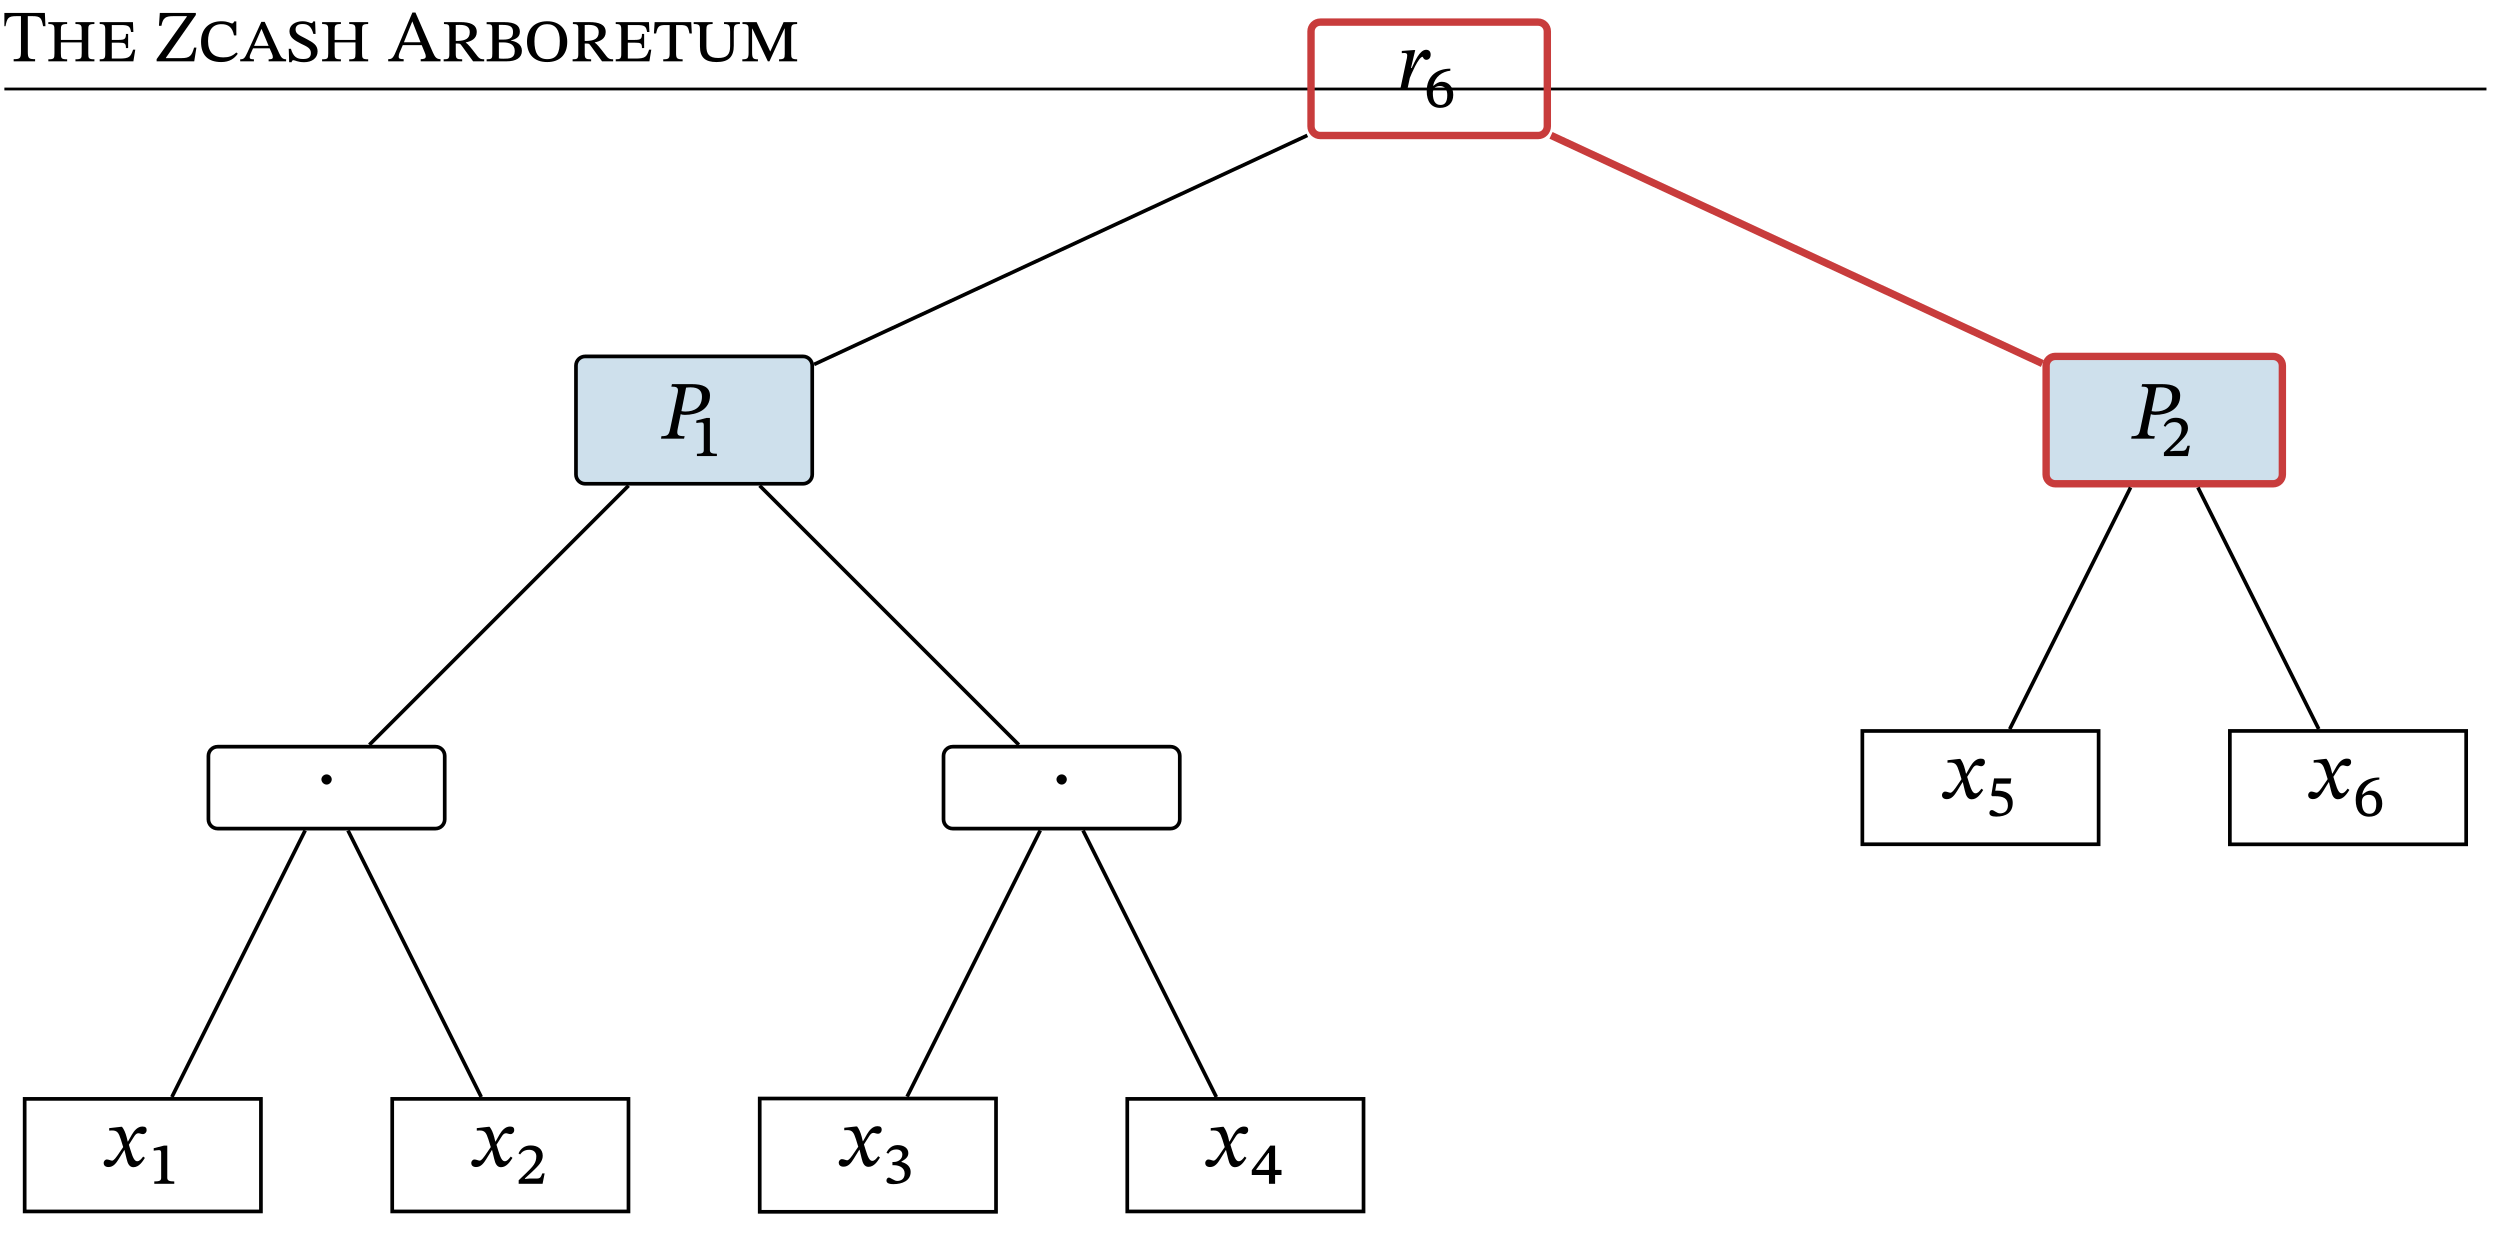
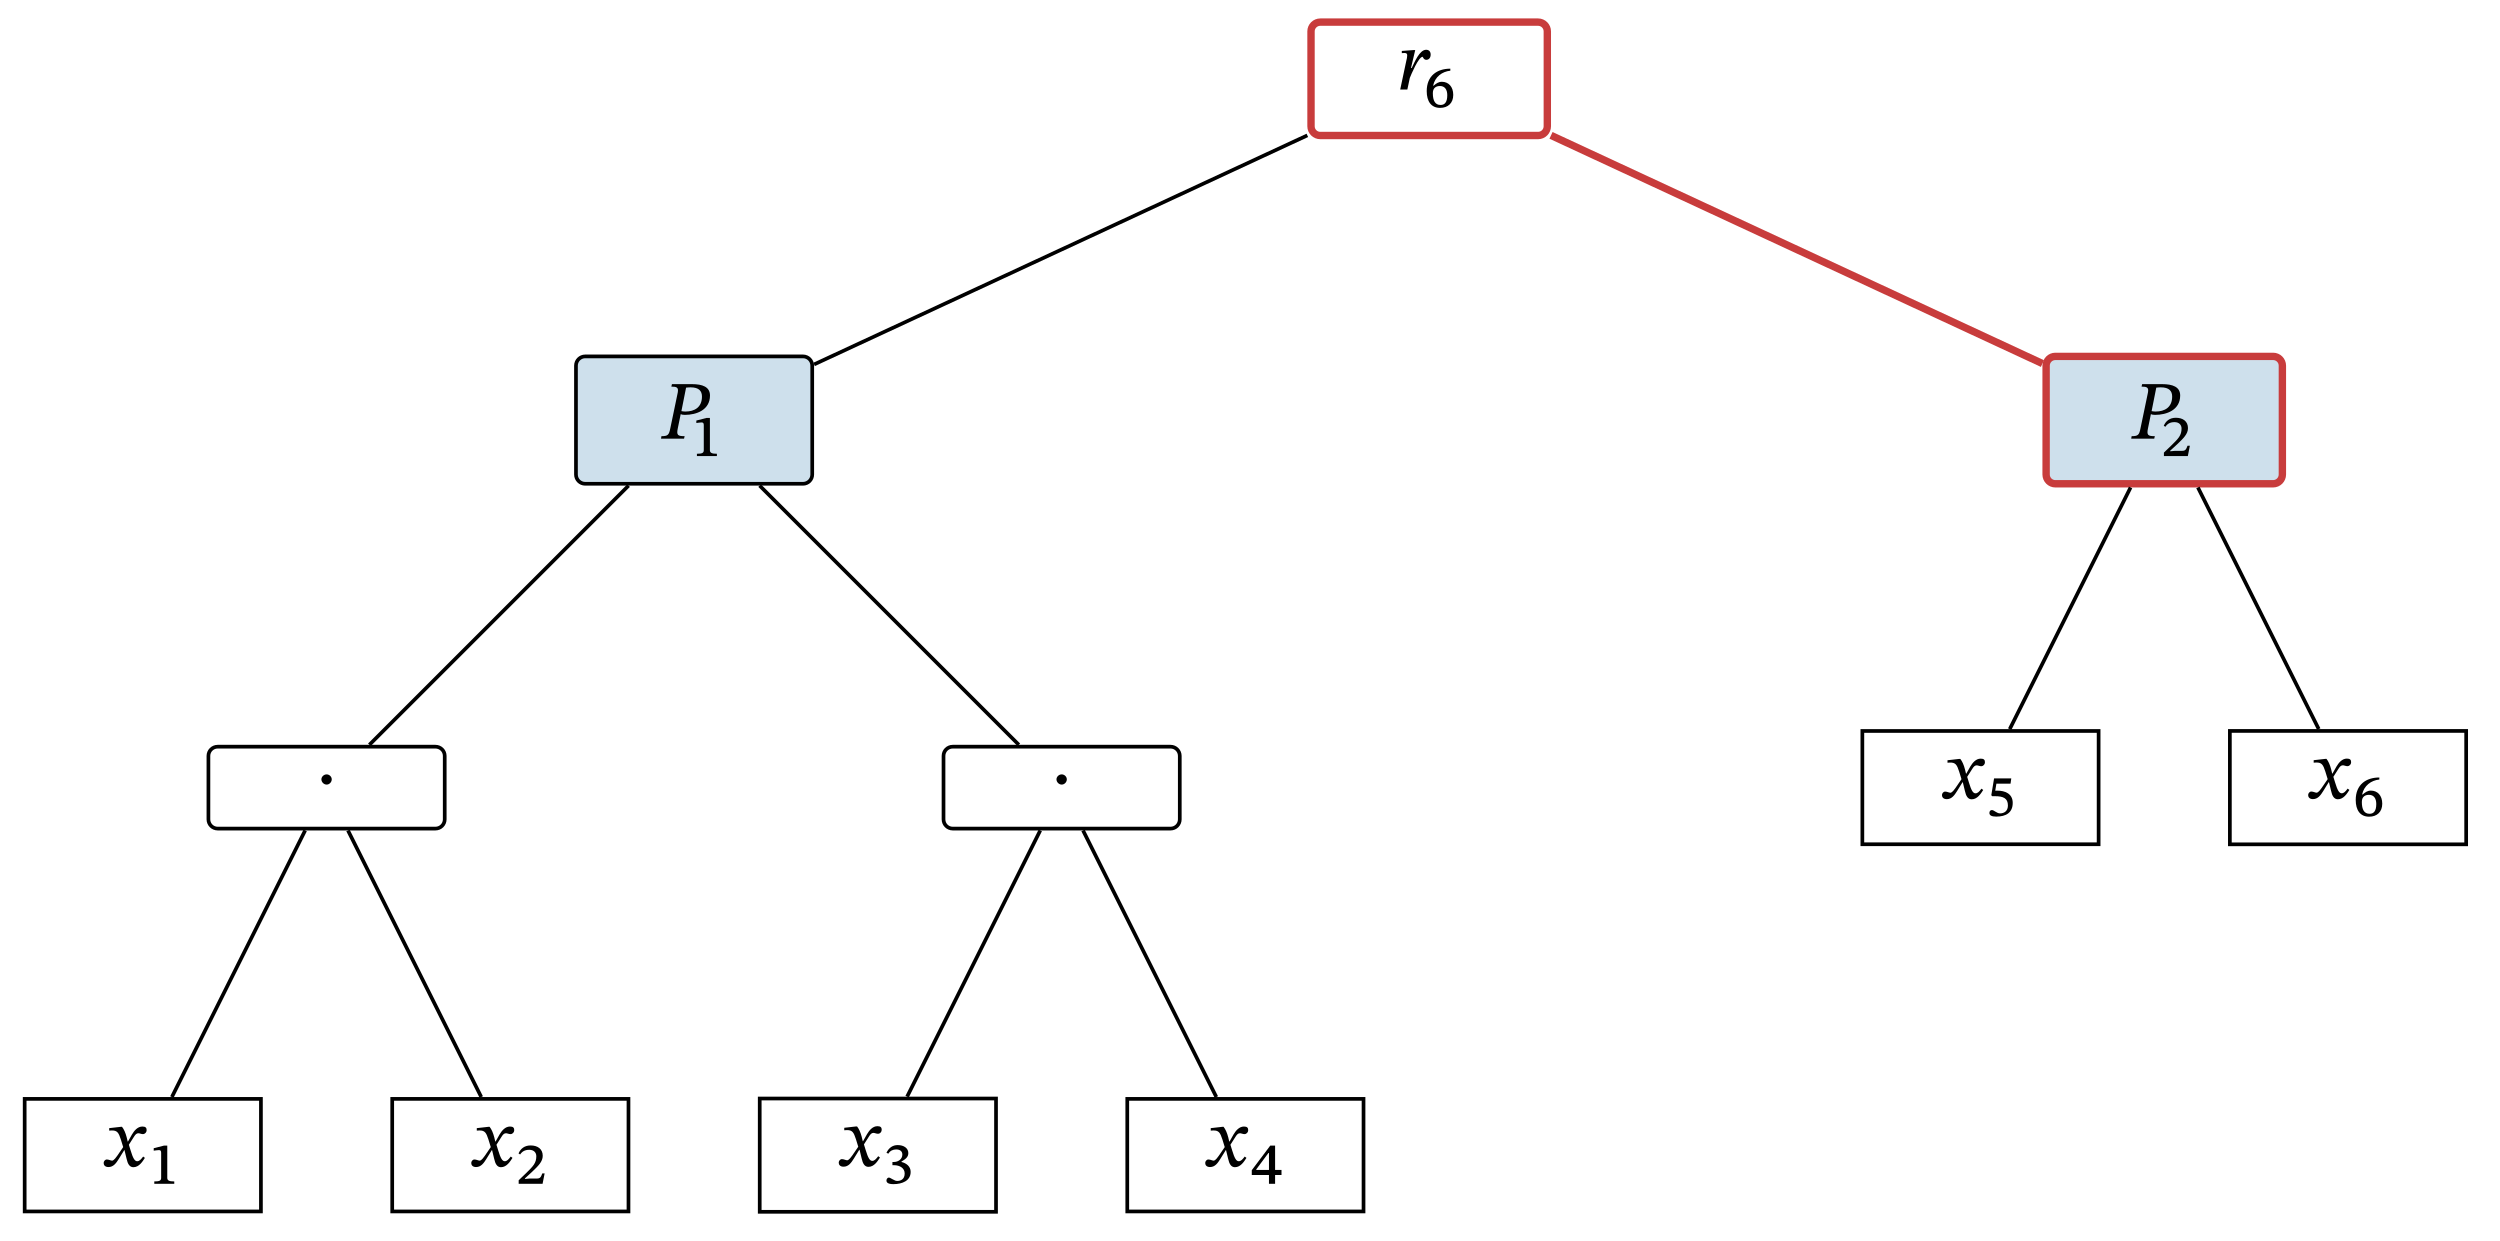
<svg xmlns="http://www.w3.org/2000/svg" xmlns:xlink="http://www.w3.org/1999/xlink" width="268.01pt" height="133.04pt" viewBox="0 0 268.01 133.04">
  <defs>
    <g>
      <g id="glyph-0-0">
-         <path d="M 4.641 -3.766 L 4.578 -5.188 L 0.203 -5.188 L 0.125 -3.766 L 0.359 -3.766 C 0.531 -4.641 0.641 -4.844 1.516 -4.844 L 2.016 -4.844 L 2.016 -1.031 C 2.016 -0.312 1.906 -0.234 1.234 -0.234 L 1.234 0 L 3.531 0 L 3.531 -0.234 C 2.859 -0.234 2.75 -0.312 2.75 -1.031 L 2.75 -4.844 L 3.25 -4.844 C 4.125 -4.844 4.219 -4.641 4.391 -3.766 Z M 4.641 -3.766 " />
+         <path d="M 1.438 -2.312 L 1.891 -4.234 L 1.688 -4.234 L 0.453 -4.141 L 0.453 -3.906 C 0.453 -3.906 0.625 -3.922 0.734 -3.922 C 0.984 -3.922 1.031 -3.828 1.031 -3.656 C 1.031 -3.484 0.984 -3.266 0.938 -3.094 L 0.281 0 L 1.047 0 L 1.312 -1.25 C 1.453 -1.609 2.25 -3.516 2.688 -3.516 C 2.703 -3.516 2.797 -3.188 3.078 -3.188 C 3.312 -3.188 3.547 -3.359 3.547 -3.75 C 3.547 -4.094 3.344 -4.266 3.062 -4.266 C 2.344 -4.266 1.812 -2.906 1.516 -2.312 Z M 1.438 -2.312 " />
      </g>
      <g id="glyph-0-1">
-         <path d="M 1.594 -3.344 C 1.594 -3.844 1.625 -4 2.266 -4 L 2.266 -4.203 L 0.25 -4.203 L 0.25 -4 C 0.875 -4 0.906 -3.844 0.906 -3.344 L 0.906 -0.859 C 0.906 -0.297 0.859 -0.219 0.25 -0.219 L 0.25 0 L 2.266 0 L 2.266 -0.219 C 1.656 -0.219 1.594 -0.297 1.594 -0.859 L 1.594 -2.031 L 3.828 -2.031 L 3.828 -0.859 C 3.828 -0.297 3.781 -0.219 3.156 -0.219 L 3.156 0 L 5.188 0 L 5.188 -0.219 C 4.578 -0.219 4.531 -0.312 4.531 -0.859 L 4.531 -3.344 C 4.531 -3.844 4.547 -4 5.188 -4 L 5.188 -4.203 L 3.156 -4.203 L 3.156 -4 C 3.797 -4 3.828 -3.844 3.828 -3.344 L 3.828 -2.297 L 1.594 -2.297 Z M 1.594 -3.344 " />
+         <path d="M 1.094 -5.844 L 1.031 -5.578 C 1.625 -5.578 1.812 -5.484 1.719 -4.953 L 0.922 -1.125 C 0.781 -0.391 0.656 -0.266 -0.031 -0.266 L -0.078 0 L 2.391 0 L 2.453 -0.266 C 1.734 -0.266 1.562 -0.359 1.719 -1.094 L 2.031 -2.625 C 2.125 -2.578 2.281 -2.547 2.469 -2.547 C 3.734 -2.547 5.172 -3.078 5.172 -4.625 C 5.172 -5.562 4.344 -5.844 3.25 -5.844 Z M 2.609 -5.469 C 2.812 -5.484 2.906 -5.5 3.094 -5.5 C 3.984 -5.5 4.312 -5.109 4.312 -4.516 C 4.312 -3.375 3.547 -2.906 2.516 -2.906 C 2.328 -2.906 2.203 -2.938 2.109 -2.953 Z M 2.609 -5.469 " />
      </g>
      <g id="glyph-0-2">
-         <path d="M 4.125 -1.25 L 3.891 -1.25 C 3.625 -0.484 3.5 -0.297 2.422 -0.297 L 1.609 -0.297 L 1.609 -2 L 2.359 -2 C 3 -2 3.125 -1.938 3.125 -1.422 L 3.359 -1.422 L 3.359 -2.938 L 3.125 -2.938 C 3.125 -2.406 3 -2.297 2.359 -2.297 L 1.609 -2.297 L 1.609 -3.891 L 2.547 -3.891 C 3.391 -3.891 3.578 -3.781 3.672 -3.141 L 3.922 -3.141 L 3.875 -4.203 L 0.312 -4.203 L 0.312 -4 C 0.797 -4 0.906 -3.891 0.906 -3.406 L 0.906 -0.812 C 0.906 -0.297 0.812 -0.219 0.312 -0.219 L 0.312 0 L 3.922 0 Z M 4.125 -1.25 " />
+         <path d="M 1.859 -2.312 C 1.859 -2.594 1.609 -2.844 1.312 -2.844 C 1 -2.844 0.75 -2.578 0.75 -2.312 C 0.75 -2.031 1 -1.75 1.312 -1.75 C 1.609 -1.75 1.859 -2.016 1.859 -2.312 Z M 1.859 -2.312 " />
      </g>
      <g id="glyph-0-3">
-         <path d="M 4.484 -1.469 L 4.234 -1.469 C 3.984 -0.594 3.781 -0.344 2.875 -0.344 L 1.219 -0.344 L 1.219 -0.391 L 4.422 -4.969 L 4.422 -5.188 L 0.562 -5.188 L 0.469 -3.812 L 0.734 -3.812 C 0.891 -4.688 1.203 -4.844 2.016 -4.844 L 3.453 -4.844 L 3.453 -4.781 L 0.219 -0.234 L 0.219 0 L 4.25 0 Z M 4.484 -1.469 " />
-       </g>
-       <g id="glyph-0-4">
-         <path d="M 4.062 -0.953 C 3.641 -0.562 3.266 -0.422 2.656 -0.422 C 1.656 -0.422 1.031 -0.953 1.031 -2.172 C 1.031 -3.281 1.484 -3.984 2.469 -3.984 C 3.203 -3.984 3.641 -3.656 3.812 -2.781 L 4.062 -2.781 L 4.062 -4.281 L 3.844 -4.281 C 3.766 -4.141 3.719 -4.062 3.609 -4.062 C 3.422 -4.062 3.219 -4.297 2.469 -4.297 C 1.156 -4.297 0.281 -3.5 0.281 -2.094 C 0.281 -0.703 0.984 0.078 2.438 0.078 C 3.344 0.078 3.844 -0.297 4.219 -0.812 Z M 4.062 -0.953 " />
-       </g>
-       <g id="glyph-0-5">
-         <path d="M 4.875 0 L 4.875 -0.219 C 4.5 -0.219 4.344 -0.406 4.141 -0.844 L 2.578 -4.234 L 2.219 -4.234 L 0.734 -0.969 C 0.438 -0.328 0.344 -0.219 -0.047 -0.219 L -0.047 0 L 1.422 0 L 1.422 -0.219 C 1.094 -0.219 0.969 -0.266 0.969 -0.438 C 0.969 -0.562 1 -0.641 1.047 -0.766 L 1.328 -1.391 L 3.109 -1.391 L 3.344 -0.859 C 3.422 -0.703 3.453 -0.562 3.453 -0.438 C 3.453 -0.234 3.234 -0.219 3 -0.219 L 3 0 Z M 3 -1.656 L 1.438 -1.656 L 2.219 -3.453 L 2.25 -3.453 Z M 3 -1.656 " />
-       </g>
-       <g id="glyph-0-6">
-         <path d="M 3.188 -2.938 L 3.141 -4.281 L 2.938 -4.281 C 2.891 -4.141 2.828 -4.094 2.734 -4.094 C 2.578 -4.094 2.391 -4.297 1.766 -4.297 C 1.047 -4.281 0.391 -3.922 0.391 -3.234 C 0.391 -2.531 0.969 -2.234 1.625 -1.891 C 2.281 -1.578 2.688 -1.406 2.688 -0.891 C 2.688 -0.406 2.375 -0.25 1.875 -0.25 C 1.188 -0.234 0.797 -0.484 0.547 -1.344 L 0.312 -1.344 L 0.359 0.094 L 0.625 0.094 C 0.625 -0.031 0.719 -0.125 0.812 -0.125 C 0.984 -0.125 1.25 0.094 1.969 0.094 C 2.781 0.094 3.406 -0.328 3.406 -1.062 C 3.406 -1.75 2.938 -2.016 2.109 -2.453 C 1.375 -2.828 1.047 -2.969 1.047 -3.422 C 1.047 -3.797 1.297 -4 1.781 -4 C 2.469 -4.016 2.766 -3.641 2.953 -2.938 Z M 3.188 -2.938 " />
-       </g>
-       <g id="glyph-0-7">
-         <path d="M 5.641 0 L 5.641 -0.234 C 5.219 -0.234 5.062 -0.422 4.828 -0.938 L 2.953 -5.234 L 2.625 -5.234 L 0.953 -1.266 C 0.578 -0.359 0.469 -0.234 0.031 -0.234 L 0.031 0 L 1.688 0 L 1.688 -0.234 C 1.312 -0.234 1.156 -0.281 1.156 -0.5 C 1.156 -0.641 1.188 -0.766 1.234 -0.891 L 1.594 -1.734 L 3.625 -1.734 L 3.922 -1.016 C 4.031 -0.781 4.062 -0.641 4.062 -0.531 C 4.062 -0.25 3.75 -0.234 3.516 -0.234 L 3.516 0 Z M 3.5 -2.047 L 1.719 -2.047 L 2.609 -4.266 L 2.625 -4.266 Z M 3.5 -2.047 " />
-       </g>
-       <g id="glyph-0-8">
-         <path d="M 3.844 -3.141 C 3.844 -3.984 3.062 -4.203 2.109 -4.203 L 0.328 -4.203 L 0.328 -4 C 0.844 -4 0.906 -3.875 0.906 -3.531 L 0.906 -0.812 C 0.906 -0.266 0.797 -0.219 0.297 -0.219 L 0.297 0 L 2.281 0 L 2.281 -0.219 C 1.703 -0.219 1.594 -0.281 1.594 -0.812 L 1.594 -1.906 L 1.797 -1.906 C 2.062 -1.906 2.078 -1.875 2.219 -1.688 C 2.484 -1.297 2.703 -1.047 3.453 0 L 4.641 0 L 4.641 -0.219 C 4.312 -0.219 4.141 -0.266 3.922 -0.547 C 3.156 -1.547 2.906 -1.859 2.672 -2 L 2.672 -2.031 C 3.219 -2.141 3.844 -2.406 3.844 -3.141 Z M 1.594 -3.891 C 1.703 -3.906 1.828 -3.906 2.047 -3.906 C 2.719 -3.906 3.094 -3.688 3.094 -3.125 C 3.094 -2.422 2.609 -2.219 1.844 -2.188 L 1.594 -2.188 Z M 1.594 -3.891 " />
-       </g>
-       <g id="glyph-0-9">
-         <path d="M 2.906 -2.25 C 3.484 -2.391 3.859 -2.625 3.859 -3.188 C 3.859 -3.812 3.391 -4.203 2.156 -4.203 L 0.297 -4.203 L 0.297 -3.984 C 0.859 -3.984 0.906 -3.922 0.906 -3.406 L 0.906 -0.828 C 0.906 -0.297 0.859 -0.219 0.297 -0.219 L 0.297 0 L 2.422 0 C 3.453 0 4.078 -0.375 4.078 -1.125 C 4.078 -1.844 3.438 -2.141 2.906 -2.219 Z M 1.609 -2.328 L 1.609 -3.906 C 1.734 -3.906 1.859 -3.906 2.016 -3.906 C 2.859 -3.906 3.125 -3.672 3.125 -3.156 C 3.125 -2.594 2.906 -2.328 2.078 -2.328 Z M 1.609 -2.031 L 2.078 -2.031 C 2.688 -2.031 3.312 -1.844 3.312 -1.109 C 3.312 -0.297 2.703 -0.281 2.094 -0.281 C 1.906 -0.281 1.766 -0.281 1.609 -0.312 Z M 1.609 -2.031 " />
-       </g>
-       <g id="glyph-0-10">
-         <path d="M 4.594 -2.078 C 4.594 -3.359 3.844 -4.297 2.453 -4.297 C 1.047 -4.297 0.281 -3.422 0.281 -2.125 C 0.281 -0.75 1.031 0.078 2.453 0.078 C 3.828 0.078 4.594 -0.75 4.594 -2.078 Z M 3.797 -2.188 C 3.797 -0.891 3.469 -0.234 2.453 -0.234 C 1.438 -0.234 1.078 -0.953 1.078 -2.156 C 1.078 -3.328 1.531 -3.984 2.438 -3.984 C 3.344 -3.984 3.797 -3.344 3.797 -2.188 Z M 3.797 -2.188 " />
-       </g>
-       <g id="glyph-0-11">
-         <path d="M 4.125 -2.984 L 4.062 -4.203 L 0.141 -4.203 L 0.062 -2.984 L 0.297 -2.984 C 0.453 -3.688 0.547 -3.891 1.297 -3.891 L 1.75 -3.891 L 1.75 -0.875 C 1.75 -0.297 1.641 -0.219 1.062 -0.219 L 1.062 0 L 3.141 0 L 3.141 -0.219 C 2.547 -0.219 2.438 -0.297 2.438 -0.875 L 2.438 -3.891 L 2.891 -3.891 C 3.656 -3.891 3.734 -3.719 3.875 -2.984 Z M 4.125 -2.984 " />
-       </g>
-       <g id="glyph-0-12">
-         <path d="M 5.078 -4.203 L 3.375 -4.203 L 3.375 -4 C 3.969 -4 4.031 -3.828 4.031 -3.172 L 4.031 -1.609 C 4.031 -0.703 3.656 -0.359 2.75 -0.359 C 1.766 -0.359 1.484 -0.781 1.484 -1.641 L 1.484 -3.391 C 1.484 -3.859 1.562 -4 2.156 -4 L 2.156 -4.203 L 0.125 -4.203 L 0.125 -4 C 0.719 -4 0.797 -3.875 0.797 -3.406 L 0.797 -1.594 C 0.797 -0.406 1.359 0.078 2.578 0.078 C 3.891 0.078 4.422 -0.5 4.422 -1.672 L 4.422 -3.188 C 4.422 -3.844 4.484 -4 5.078 -4 Z M 5.078 -4.203 " />
-       </g>
-       <g id="glyph-0-13">
-         <path d="M 6.031 0 L 6.031 -0.219 C 5.469 -0.219 5.391 -0.344 5.391 -0.781 L 5.391 -3.406 C 5.391 -3.906 5.5 -4 6.031 -4 L 6.031 -4.203 L 4.578 -4.203 L 3.156 -1.062 L 3.141 -1.062 L 1.688 -4.203 L 0.172 -4.203 L 0.172 -4 C 0.734 -4 0.828 -3.891 0.828 -3.422 L 0.828 -0.969 C 0.828 -0.312 0.734 -0.219 0.156 -0.219 L 0.156 0 L 1.828 0 L 1.828 -0.219 C 1.312 -0.219 1.203 -0.312 1.203 -0.969 L 1.203 -3.5 L 1.234 -3.5 L 2.891 0 L 3.062 0 L 4.672 -3.516 L 4.703 -3.516 L 4.703 -0.781 C 4.703 -0.328 4.641 -0.219 4.094 -0.219 L 4.094 0 Z M 6.031 0 " />
+         <path d="M 2.812 -2.656 L 2.781 -2.656 L 2.672 -3.109 C 2.547 -3.594 2.375 -3.984 2.172 -4.234 L 2.031 -4.234 L 0.797 -4.094 L 0.797 -3.828 C 0.797 -3.828 0.922 -3.844 1.062 -3.844 C 1.656 -3.859 1.812 -3.609 2.047 -2.875 L 2.297 -2.062 L 1.656 -1.125 C 1.312 -0.625 1.156 -0.609 1.109 -0.609 C 0.969 -0.609 0.75 -0.734 0.547 -0.734 C 0.344 -0.734 0.203 -0.531 0.203 -0.359 C 0.203 -0.141 0.344 0.078 0.719 0.078 C 1.25 0.078 1.547 -0.344 1.828 -0.797 L 2.406 -1.734 L 2.438 -1.734 L 2.656 -0.828 C 2.781 -0.25 2.984 0.094 3.391 0.094 C 4 0.094 4.375 -0.516 4.625 -0.906 L 4.438 -1.047 C 4.203 -0.734 4.031 -0.547 3.797 -0.547 C 3.531 -0.547 3.344 -0.875 3.094 -1.703 L 2.906 -2.312 L 3.453 -3.172 C 3.609 -3.422 3.734 -3.547 3.938 -3.547 C 4.047 -3.547 4.25 -3.453 4.406 -3.453 C 4.641 -3.453 4.812 -3.656 4.812 -3.875 C 4.812 -4.125 4.703 -4.266 4.359 -4.266 C 3.844 -4.266 3.484 -3.828 3.234 -3.406 Z M 2.812 -2.656 " />
      </g>
      <g id="glyph-1-0">
-         <path d="M 1.438 -2.312 L 1.891 -4.234 L 1.688 -4.234 L 0.453 -4.141 L 0.453 -3.906 C 0.453 -3.906 0.625 -3.922 0.734 -3.922 C 0.984 -3.922 1.031 -3.828 1.031 -3.656 C 1.031 -3.484 0.984 -3.266 0.938 -3.094 L 0.281 0 L 1.047 0 L 1.312 -1.25 C 1.453 -1.609 2.25 -3.516 2.688 -3.516 C 2.703 -3.516 2.797 -3.188 3.078 -3.188 C 3.312 -3.188 3.547 -3.359 3.547 -3.75 C 3.547 -4.094 3.344 -4.266 3.062 -4.266 C 2.344 -4.266 1.812 -2.906 1.516 -2.312 Z M 1.438 -2.312 " />
+         <path d="M 2.859 -4.109 C 1.438 -4.109 0.328 -3.344 0.328 -1.703 C 0.328 -0.594 0.812 0.094 1.766 0.094 C 2.609 0.094 3.172 -0.422 3.172 -1.297 C 3.172 -2.188 2.656 -2.703 1.953 -2.703 C 1.578 -2.703 1.344 -2.516 1.062 -2.281 L 1.016 -2.297 C 1.219 -3.234 1.969 -3.797 2.859 -3.891 Z M 2.531 -1.266 C 2.531 -0.5 2.25 -0.219 1.812 -0.219 C 1.234 -0.219 0.984 -0.672 0.984 -1.484 C 0.984 -2.047 1.328 -2.25 1.75 -2.25 C 2.25 -2.25 2.531 -1.891 2.531 -1.266 Z M 2.531 -1.266 " />
      </g>
      <g id="glyph-1-1">
-         <path d="M 1.094 -5.844 L 1.031 -5.578 C 1.625 -5.578 1.812 -5.484 1.719 -4.953 L 0.922 -1.125 C 0.781 -0.391 0.656 -0.266 -0.031 -0.266 L -0.078 0 L 2.391 0 L 2.453 -0.266 C 1.734 -0.266 1.562 -0.359 1.719 -1.094 L 2.031 -2.625 C 2.125 -2.578 2.281 -2.547 2.469 -2.547 C 3.734 -2.547 5.172 -3.078 5.172 -4.625 C 5.172 -5.562 4.344 -5.844 3.25 -5.844 Z M 2.609 -5.469 C 2.812 -5.484 2.906 -5.5 3.094 -5.5 C 3.984 -5.5 4.312 -5.109 4.312 -4.516 C 4.312 -3.375 3.547 -2.906 2.516 -2.906 C 2.328 -2.906 2.203 -2.938 2.109 -2.953 Z M 2.609 -5.469 " />
+         <path d="M 2.797 0 L 2.797 -0.25 C 2.25 -0.25 2.047 -0.344 2.047 -0.641 L 2.047 -4.094 L 1.703 -4.094 L 0.594 -3.812 L 0.594 -3.547 C 0.719 -3.562 1.016 -3.609 1.156 -3.609 C 1.344 -3.609 1.391 -3.516 1.391 -3.297 L 1.391 -0.641 C 1.391 -0.344 1.234 -0.25 0.656 -0.25 L 0.656 0 Z M 2.797 0 " />
      </g>
      <g id="glyph-1-2">
-         <path d="M 1.859 -2.312 C 1.859 -2.594 1.609 -2.844 1.312 -2.844 C 1 -2.844 0.75 -2.578 0.75 -2.312 C 0.75 -2.031 1 -1.75 1.312 -1.75 C 1.609 -1.75 1.859 -2.016 1.859 -2.312 Z M 1.859 -2.312 " />
+         <path d="M 3.094 -1.109 L 2.844 -1.109 C 2.688 -0.688 2.609 -0.562 2.25 -0.562 L 1.5 -0.562 L 0.984 -0.516 L 0.984 -0.578 L 1.734 -1.266 C 2.422 -1.922 2.891 -2.375 2.891 -3 C 2.891 -3.719 2.359 -4.109 1.594 -4.109 C 0.938 -4.109 0.516 -3.766 0.297 -3.25 L 0.469 -3.141 C 0.688 -3.469 0.984 -3.641 1.453 -3.641 C 1.938 -3.641 2.203 -3.344 2.203 -2.953 C 2.203 -2.234 1.875 -1.891 1.141 -1.172 L 0.312 -0.375 L 0.312 0 L 2.875 0 Z M 3.094 -1.109 " />
      </g>
      <g id="glyph-1-3">
-         <path d="M 2.812 -2.656 L 2.781 -2.656 L 2.672 -3.109 C 2.547 -3.594 2.375 -3.984 2.172 -4.234 L 2.031 -4.234 L 0.797 -4.094 L 0.797 -3.828 C 0.797 -3.828 0.922 -3.844 1.062 -3.844 C 1.656 -3.859 1.812 -3.609 2.047 -2.875 L 2.297 -2.062 L 1.656 -1.125 C 1.312 -0.625 1.156 -0.609 1.109 -0.609 C 0.969 -0.609 0.75 -0.734 0.547 -0.734 C 0.344 -0.734 0.203 -0.531 0.203 -0.359 C 0.203 -0.141 0.344 0.078 0.719 0.078 C 1.25 0.078 1.547 -0.344 1.828 -0.797 L 2.406 -1.734 L 2.438 -1.734 L 2.656 -0.828 C 2.781 -0.25 2.984 0.094 3.391 0.094 C 4 0.094 4.375 -0.516 4.625 -0.906 L 4.438 -1.047 C 4.203 -0.734 4.031 -0.547 3.797 -0.547 C 3.531 -0.547 3.344 -0.875 3.094 -1.703 L 2.906 -2.312 L 3.453 -3.172 C 3.609 -3.422 3.734 -3.547 3.938 -3.547 C 4.047 -3.547 4.25 -3.453 4.406 -3.453 C 4.641 -3.453 4.812 -3.656 4.812 -3.875 C 4.812 -4.125 4.703 -4.266 4.359 -4.266 C 3.844 -4.266 3.484 -3.828 3.234 -3.406 Z M 2.812 -2.656 " />
-       </g>
-       <g id="glyph-2-0">
-         <path d="M 2.859 -4.109 C 1.438 -4.109 0.328 -3.344 0.328 -1.703 C 0.328 -0.594 0.812 0.094 1.766 0.094 C 2.609 0.094 3.172 -0.422 3.172 -1.297 C 3.172 -2.188 2.656 -2.703 1.953 -2.703 C 1.578 -2.703 1.344 -2.516 1.062 -2.281 L 1.016 -2.297 C 1.219 -3.234 1.969 -3.797 2.859 -3.891 Z M 2.531 -1.266 C 2.531 -0.5 2.25 -0.219 1.812 -0.219 C 1.234 -0.219 0.984 -0.672 0.984 -1.484 C 0.984 -2.047 1.328 -2.25 1.75 -2.25 C 2.25 -2.25 2.531 -1.891 2.531 -1.266 Z M 2.531 -1.266 " />
-       </g>
-       <g id="glyph-2-1">
-         <path d="M 2.797 0 L 2.797 -0.25 C 2.25 -0.25 2.047 -0.344 2.047 -0.641 L 2.047 -4.094 L 1.703 -4.094 L 0.594 -3.812 L 0.594 -3.547 C 0.719 -3.562 1.016 -3.609 1.156 -3.609 C 1.344 -3.609 1.391 -3.516 1.391 -3.297 L 1.391 -0.641 C 1.391 -0.344 1.234 -0.25 0.656 -0.25 L 0.656 0 Z M 2.797 0 " />
-       </g>
-       <g id="glyph-2-2">
-         <path d="M 3.094 -1.109 L 2.844 -1.109 C 2.688 -0.688 2.609 -0.562 2.25 -0.562 L 1.5 -0.562 L 0.984 -0.516 L 0.984 -0.578 L 1.734 -1.266 C 2.422 -1.922 2.891 -2.375 2.891 -3 C 2.891 -3.719 2.359 -4.109 1.594 -4.109 C 0.938 -4.109 0.516 -3.766 0.297 -3.25 L 0.469 -3.141 C 0.688 -3.469 0.984 -3.641 1.453 -3.641 C 1.938 -3.641 2.203 -3.344 2.203 -2.953 C 2.203 -2.234 1.875 -1.891 1.141 -1.172 L 0.312 -0.375 L 0.312 0 L 2.875 0 Z M 3.094 -1.109 " />
-       </g>
-       <g id="glyph-2-3">
        <path d="M 2.578 -3.453 L 2.656 -4.016 L 0.812 -4.016 L 0.516 -2.219 L 0.609 -2.109 L 0.922 -2.109 C 1.797 -2.109 2.297 -1.891 2.297 -1.109 C 2.297 -0.516 1.891 -0.266 1.453 -0.266 C 1.094 -0.266 0.812 -0.625 0.578 -0.625 C 0.406 -0.625 0.312 -0.484 0.312 -0.312 C 0.312 -0.062 0.531 0.078 1.047 0.078 C 2.094 0.078 2.812 -0.344 2.812 -1.391 C 2.812 -2.406 1.938 -2.703 1.188 -2.703 L 0.938 -2.703 L 1.062 -3.453 Z M 2.578 -3.453 " />
      </g>
-       <g id="glyph-2-4">
+       <g id="glyph-1-4">
        <path d="M 0.547 -3.188 C 0.75 -3.516 1.047 -3.641 1.391 -3.641 C 1.766 -3.641 2.047 -3.469 2.047 -3.094 C 2.047 -2.578 1.578 -2.297 1.141 -2.297 L 0.984 -2.297 L 0.984 -1.953 L 1.141 -1.953 C 1.797 -1.953 2.297 -1.625 2.297 -1.062 C 2.297 -0.422 1.844 -0.266 1.516 -0.266 C 1.312 -0.266 1.266 -0.312 0.984 -0.453 C 0.75 -0.578 0.688 -0.625 0.625 -0.625 C 0.422 -0.625 0.344 -0.438 0.344 -0.312 C 0.344 -0.109 0.484 0.078 1.094 0.078 C 2.031 0.078 2.938 -0.281 2.938 -1.234 C 2.938 -1.828 2.469 -2.172 1.953 -2.297 L 1.953 -2.344 C 2.375 -2.594 2.688 -2.812 2.688 -3.25 C 2.688 -3.781 2.203 -4.109 1.547 -4.109 C 1.031 -4.109 0.594 -3.828 0.344 -3.281 Z M 0.547 -3.188 " />
      </g>
-       <g id="glyph-2-5">
+       <g id="glyph-1-5">
        <path d="M 3.406 -0.938 L 3.406 -1.484 L 2.719 -1.484 L 2.719 -4.094 L 2.203 -4.094 L 0.219 -1.453 L 0.219 -0.938 L 2.062 -0.938 L 2.062 0 L 2.719 0 L 2.719 -0.938 Z M 2.062 -1.484 L 0.703 -1.484 L 0.703 -1.547 L 2 -3.297 L 2.062 -3.297 Z M 2.062 -1.484 " />
      </g>
    </g>
-     <clipPath id="clip-0">
-       <path clip-rule="nonzero" d="M 0.469 1 L 5 1 L 5 7 L 0.469 7 Z M 0.469 1 " />
-     </clipPath>
-     <clipPath id="clip-1">
-       <path clip-rule="nonzero" d="M 0.469 9 L 266.559 9 L 266.559 10 L 0.469 10 Z M 0.469 9 " />
-     </clipPath>
  </defs>
-   <g clip-path="url(#clip-0)">
-     <g fill="rgb(0%, 0%, 0%)" fill-opacity="1">
-       <use xlink:href="#glyph-0-0" x="0.231" y="6.575" />
-     </g>
+   <path fill="none" stroke-width="0.797" stroke-linecap="butt" stroke-linejoin="miter" stroke="rgb(78.432%, 23.528%, 23.528%)" stroke-opacity="1" stroke-miterlimit="10" d="M 150.661 130.847 L 127.141 130.847 C 126.59 130.847 126.141 130.403 126.141 129.852 L 126.141 119.599 C 126.141 119.048 126.59 118.603 127.141 118.603 L 150.661 118.603 C 151.208 118.603 151.656 119.048 151.656 119.599 L 151.656 129.852 C 151.656 130.403 151.208 130.847 150.661 130.847 Z M 150.661 130.847 " transform="matrix(0.992836, 0, 0, -0.992836, 15.30916, 132.281)" />
+   <g fill="rgb(0%, 0%, 0%)" fill-opacity="1">
+     <use xlink:href="#glyph-0-0" x="149.826" y="9.602" />
  </g>
  <g fill="rgb(0%, 0%, 0%)" fill-opacity="1">
-     <use xlink:href="#glyph-0-1" x="4.932" y="6.575" />
-     <use xlink:href="#glyph-0-2" x="10.376" y="6.575" />
-   </g>
-   <g fill="rgb(0%, 0%, 0%)" fill-opacity="1">
-     <use xlink:href="#glyph-0-3" x="16.572" y="6.575" />
-     <use xlink:href="#glyph-0-4" x="21.272" y="6.575" />
-     <use xlink:href="#glyph-0-5" x="25.798" y="6.575" />
-     <use xlink:href="#glyph-0-6" x="30.641" y="6.575" />
-     <use xlink:href="#glyph-0-1" x="34.281" y="6.575" />
-   </g>
-   <g fill="rgb(0%, 0%, 0%)" fill-opacity="1">
-     <use xlink:href="#glyph-0-7" x="41.585" y="6.575" />
-     <use xlink:href="#glyph-0-8" x="47.266" y="6.575" />
-     <use xlink:href="#glyph-0-9" x="51.872" y="6.575" />
-     <use xlink:href="#glyph-0-10" x="56.216" y="6.575" />
-     <use xlink:href="#glyph-0-8" x="61.09" y="6.575" />
-     <use xlink:href="#glyph-0-2" x="65.696" y="6.575" />
-     <use xlink:href="#glyph-0-11" x="70.04" y="6.575" />
-     <use xlink:href="#glyph-0-12" x="74.242" y="6.575" />
-     <use xlink:href="#glyph-0-13" x="79.425" y="6.575" />
-   </g>
-   <g clip-path="url(#clip-1)">
-     <path fill="none" stroke-width="0.299" stroke-linecap="butt" stroke-linejoin="miter" stroke="rgb(0%, 0%, 0%)" stroke-opacity="1" stroke-miterlimit="10" d="M -72 62.386 L 271.713 62.386 " transform="matrix(0.992836, 0, 0, -0.992836, 71.95276, 71.48193)" />
-   </g>
-   <path fill="none" stroke-width="0.797" stroke-linecap="butt" stroke-linejoin="miter" stroke="rgb(78.432%, 23.528%, 23.528%)" stroke-opacity="1" stroke-miterlimit="10" d="M 150.661 130.847 L 127.141 130.847 C 126.59 130.847 126.141 130.403 126.141 129.852 L 126.141 119.599 C 126.141 119.048 126.59 118.603 127.141 118.603 L 150.661 118.603 C 151.208 118.603 151.656 119.048 151.656 119.599 L 151.656 129.852 C 151.656 130.403 151.208 130.847 150.661 130.847 Z M 150.661 130.847 " transform="matrix(0.992836, 0, 0, -0.992836, 15.30916, 132.281)" />
-   <g fill="rgb(0%, 0%, 0%)" fill-opacity="1">
-     <use xlink:href="#glyph-1-0" x="149.826" y="9.602" />
-   </g>
-   <g fill="rgb(0%, 0%, 0%)" fill-opacity="1">
-     <use xlink:href="#glyph-2-0" x="152.622" y="11.471" />
+     <use xlink:href="#glyph-1-0" x="152.622" y="11.471" />
  </g>
  <path fill-rule="nonzero" fill="rgb(80.881%, 87.743%, 92.647%)" fill-opacity="1" stroke-width="0.399" stroke-linecap="butt" stroke-linejoin="miter" stroke="rgb(0%, 0%, 0%)" stroke-opacity="1" stroke-miterlimit="10" d="M 71.287 94.753 L 47.767 94.753 C 47.217 94.753 46.772 94.304 46.772 93.753 L 46.772 81.997 C 46.772 81.447 47.217 80.998 47.767 80.998 L 71.287 80.998 C 71.838 80.998 72.283 81.447 72.283 81.997 L 72.283 93.753 C 72.283 94.304 71.838 94.753 71.287 94.753 Z M 71.287 94.753 " transform="matrix(0.992836, 0, 0, -0.992836, 15.30916, 132.281)" />
  <g fill="rgb(0%, 0%, 0%)" fill-opacity="1">
-     <use xlink:href="#glyph-1-1" x="70.941" y="47.025" />
+     <use xlink:href="#glyph-0-1" x="70.941" y="47.025" />
  </g>
  <g fill="rgb(0%, 0%, 0%)" fill-opacity="1">
-     <use xlink:href="#glyph-2-1" x="74.057" y="48.895" />
+     <use xlink:href="#glyph-1-1" x="74.057" y="48.895" />
  </g>
  <path fill-rule="nonzero" fill="rgb(80.881%, 87.743%, 92.647%)" fill-opacity="1" stroke-width="0.797" stroke-linecap="butt" stroke-linejoin="miter" stroke="rgb(78.432%, 23.528%, 23.528%)" stroke-opacity="1" stroke-miterlimit="10" d="M 230.03 94.753 L 206.51 94.753 C 205.959 94.753 205.515 94.304 205.515 93.753 L 205.515 81.997 C 205.515 81.447 205.959 80.998 206.51 80.998 L 230.03 80.998 C 230.581 80.998 231.026 81.447 231.026 81.997 L 231.026 93.753 C 231.026 94.304 230.581 94.753 230.03 94.753 Z M 230.03 94.753 " transform="matrix(0.992836, 0, 0, -0.992836, 15.30916, 132.281)" />
  <g fill="rgb(0%, 0%, 0%)" fill-opacity="1">
-     <use xlink:href="#glyph-1-1" x="228.552" y="47.025" />
+     <use xlink:href="#glyph-0-1" x="228.552" y="47.025" />
  </g>
  <g fill="rgb(0%, 0%, 0%)" fill-opacity="1">
-     <use xlink:href="#glyph-2-2" x="231.668" y="48.895" />
+     <use xlink:href="#glyph-1-2" x="231.668" y="48.895" />
  </g>
  <path fill="none" stroke-width="0.399" stroke-linecap="butt" stroke-linejoin="miter" stroke="rgb(0%, 0%, 0%)" stroke-opacity="1" stroke-miterlimit="10" d="M 31.601 52.611 L 8.085 52.611 C 7.534 52.611 7.085 52.166 7.085 51.616 L 7.085 44.762 C 7.085 44.211 7.534 43.766 8.085 43.766 L 31.601 43.766 C 32.152 43.766 32.6 44.211 32.6 44.762 L 32.6 51.616 C 32.6 52.166 32.152 52.611 31.601 52.611 Z M 31.601 52.611 " transform="matrix(0.992836, 0, 0, -0.992836, 15.30916, 132.281)" />
  <g fill="rgb(0%, 0%, 0%)" fill-opacity="1">
-     <use xlink:href="#glyph-1-2" x="33.705" y="85.861" />
+     <use xlink:href="#glyph-0-2" x="33.705" y="85.861" />
  </g>
  <path fill="none" stroke-width="0.399" stroke-linecap="butt" stroke-linejoin="miter" stroke="rgb(0%, 0%, 0%)" stroke-opacity="1" stroke-miterlimit="10" d="M 110.974 52.611 L 87.454 52.611 C 86.903 52.611 86.459 52.166 86.459 51.616 L 86.459 44.762 C 86.459 44.211 86.903 43.766 87.454 43.766 L 110.974 43.766 C 111.525 43.766 111.97 44.211 111.97 44.762 L 111.97 51.616 C 111.97 52.166 111.525 52.611 110.974 52.611 Z M 110.974 52.611 " transform="matrix(0.992836, 0, 0, -0.992836, 15.30916, 132.281)" />
  <g fill="rgb(0%, 0%, 0%)" fill-opacity="1">
-     <use xlink:href="#glyph-1-2" x="112.508" y="85.861" />
+     <use xlink:href="#glyph-0-2" x="112.508" y="85.861" />
  </g>
  <path fill="none" stroke-width="0.399" stroke-linecap="butt" stroke-linejoin="miter" stroke="rgb(0%, 0%, 0%)" stroke-opacity="1" stroke-miterlimit="10" d="M 185.673 42.075 L 211.184 42.075 L 211.184 54.307 L 185.673 54.307 Z M 185.673 42.075 " transform="matrix(0.992836, 0, 0, -0.992836, 15.30916, 132.281)" />
  <g fill="rgb(0%, 0%, 0%)" fill-opacity="1">
-     <use xlink:href="#glyph-1-3" x="207.983" y="85.595" />
+     <use xlink:href="#glyph-0-3" x="207.983" y="85.595" />
  </g>
  <g fill="rgb(0%, 0%, 0%)" fill-opacity="1">
-     <use xlink:href="#glyph-2-3" x="212.96" y="87.465" />
+     <use xlink:href="#glyph-1-3" x="212.96" y="87.465" />
  </g>
  <path fill="none" stroke-width="0.399" stroke-linecap="butt" stroke-linejoin="miter" stroke="rgb(0%, 0%, 0%)" stroke-opacity="1" stroke-miterlimit="10" d="M 225.356 42.067 L 250.871 42.067 L 250.871 54.311 L 225.356 54.311 Z M 225.356 42.067 " transform="matrix(0.992836, 0, 0, -0.992836, 15.30916, 132.281)" />
  <g fill="rgb(0%, 0%, 0%)" fill-opacity="1">
-     <use xlink:href="#glyph-1-3" x="247.239" y="85.59" />
+     <use xlink:href="#glyph-0-3" x="247.239" y="85.59" />
  </g>
  <g fill="rgb(0%, 0%, 0%)" fill-opacity="1">
-     <use xlink:href="#glyph-2-0" x="252.215" y="87.459" />
+     <use xlink:href="#glyph-1-0" x="252.215" y="87.459" />
  </g>
  <path fill="none" stroke-width="0.399" stroke-linecap="butt" stroke-linejoin="miter" stroke="rgb(0%, 0%, 0%)" stroke-opacity="1" stroke-miterlimit="10" d="M -12.756 2.427 L 12.755 2.427 L 12.755 14.581 L -12.756 14.581 Z M -12.756 2.427 " transform="matrix(0.992836, 0, 0, -0.992836, 15.30916, 132.281)" />
  <g fill="rgb(0%, 0%, 0%)" fill-opacity="1">
-     <use xlink:href="#glyph-1-3" x="10.909" y="125.035" />
+     <use xlink:href="#glyph-0-3" x="10.909" y="125.035" />
  </g>
  <g fill="rgb(0%, 0%, 0%)" fill-opacity="1">
-     <use xlink:href="#glyph-2-1" x="15.885" y="126.905" />
+     <use xlink:href="#glyph-1-1" x="15.885" y="126.905" />
  </g>
  <path fill="none" stroke-width="0.399" stroke-linecap="butt" stroke-linejoin="miter" stroke="rgb(0%, 0%, 0%)" stroke-opacity="1" stroke-miterlimit="10" d="M 26.931 2.427 L 52.442 2.427 L 52.442 14.581 L 26.931 14.581 Z M 26.931 2.427 " transform="matrix(0.992836, 0, 0, -0.992836, 15.30916, 132.281)" />
  <g fill="rgb(0%, 0%, 0%)" fill-opacity="1">
-     <use xlink:href="#glyph-1-3" x="50.316" y="125.035" />
+     <use xlink:href="#glyph-0-3" x="50.316" y="125.035" />
  </g>
  <g fill="rgb(0%, 0%, 0%)" fill-opacity="1">
-     <use xlink:href="#glyph-2-2" x="55.292" y="126.905" />
+     <use xlink:href="#glyph-1-2" x="55.292" y="126.905" />
  </g>
  <path fill="none" stroke-width="0.399" stroke-linecap="butt" stroke-linejoin="miter" stroke="rgb(0%, 0%, 0%)" stroke-opacity="1" stroke-miterlimit="10" d="M 66.613 2.388 L 92.128 2.388 L 92.128 14.62 L 66.613 14.62 Z M 66.613 2.388 " transform="matrix(0.992836, 0, 0, -0.992836, 15.30916, 132.281)" />
  <g fill="rgb(0%, 0%, 0%)" fill-opacity="1">
-     <use xlink:href="#glyph-1-3" x="89.711" y="124.997" />
+     <use xlink:href="#glyph-0-3" x="89.711" y="124.997" />
  </g>
  <g fill="rgb(0%, 0%, 0%)" fill-opacity="1">
-     <use xlink:href="#glyph-2-4" x="94.688" y="126.866" />
+     <use xlink:href="#glyph-1-4" x="94.688" y="126.866" />
  </g>
  <path fill="none" stroke-width="0.399" stroke-linecap="butt" stroke-linejoin="miter" stroke="rgb(0%, 0%, 0%)" stroke-opacity="1" stroke-miterlimit="10" d="M 106.3 2.427 L 131.811 2.427 L 131.811 14.581 L 106.3 14.581 Z M 106.3 2.427 " transform="matrix(0.992836, 0, 0, -0.992836, 15.30916, 132.281)" />
  <g fill="rgb(0%, 0%, 0%)" fill-opacity="1">
-     <use xlink:href="#glyph-1-3" x="129" y="125.035" />
+     <use xlink:href="#glyph-0-3" x="129" y="125.035" />
  </g>
  <g fill="rgb(0%, 0%, 0%)" fill-opacity="1">
-     <use xlink:href="#glyph-2-5" x="133.976" y="126.905" />
+     <use xlink:href="#glyph-1-5" x="133.976" y="126.905" />
  </g>
  <path fill="none" stroke-width="0.399" stroke-linecap="butt" stroke-linejoin="miter" stroke="rgb(0%, 0%, 0%)" stroke-opacity="1" stroke-miterlimit="10" d="M 125.744 118.619 L 72.484 93.887 " transform="matrix(0.992836, 0, 0, -0.992836, 15.30916, 132.281)" />
  <path fill="none" stroke-width="0.797" stroke-linecap="butt" stroke-linejoin="miter" stroke="rgb(78.432%, 23.528%, 23.528%)" stroke-opacity="1" stroke-miterlimit="10" d="M 152.054 118.619 L 205.117 93.978 " transform="matrix(0.992836, 0, 0, -0.992836, 15.30916, 132.281)" />
  <path fill="none" stroke-width="0.399" stroke-linecap="butt" stroke-linejoin="miter" stroke="rgb(0%, 0%, 0%)" stroke-opacity="1" stroke-miterlimit="10" d="M 52.453 80.801 L 24.464 52.812 " transform="matrix(0.992836, 0, 0, -0.992836, 15.30916, 132.281)" />
  <path fill="none" stroke-width="0.399" stroke-linecap="butt" stroke-linejoin="miter" stroke="rgb(0%, 0%, 0%)" stroke-opacity="1" stroke-miterlimit="10" d="M 66.602 80.801 L 94.591 52.812 " transform="matrix(0.992836, 0, 0, -0.992836, 15.30916, 132.281)" />
  <path fill="none" stroke-width="0.399" stroke-linecap="butt" stroke-linejoin="miter" stroke="rgb(0%, 0%, 0%)" stroke-opacity="1" stroke-miterlimit="10" d="M 214.635 80.601 L 201.584 54.504 " transform="matrix(0.992836, 0, 0, -0.992836, 15.30916, 132.281)" />
  <path fill="none" stroke-width="0.399" stroke-linecap="butt" stroke-linejoin="miter" stroke="rgb(0%, 0%, 0%)" stroke-opacity="1" stroke-miterlimit="10" d="M 221.906 80.601 L 234.952 54.511 " transform="matrix(0.992836, 0, 0, -0.992836, 15.30916, 132.281)" />
  <path fill="none" stroke-width="0.399" stroke-linecap="butt" stroke-linejoin="miter" stroke="rgb(0%, 0%, 0%)" stroke-opacity="1" stroke-miterlimit="10" d="M 17.531 43.566 L 3.139 14.781 " transform="matrix(0.992836, 0, 0, -0.992836, 15.30916, 132.281)" />
  <path fill="none" stroke-width="0.399" stroke-linecap="butt" stroke-linejoin="miter" stroke="rgb(0%, 0%, 0%)" stroke-opacity="1" stroke-miterlimit="10" d="M 22.154 43.566 L 36.546 14.781 " transform="matrix(0.992836, 0, 0, -0.992836, 15.30916, 132.281)" />
  <path fill="none" stroke-width="0.399" stroke-linecap="butt" stroke-linejoin="miter" stroke="rgb(0%, 0%, 0%)" stroke-opacity="1" stroke-miterlimit="10" d="M 96.905 43.566 L 82.528 14.821 " transform="matrix(0.992836, 0, 0, -0.992836, 15.30916, 132.281)" />
  <path fill="none" stroke-width="0.399" stroke-linecap="butt" stroke-linejoin="miter" stroke="rgb(0%, 0%, 0%)" stroke-opacity="1" stroke-miterlimit="10" d="M 101.524 43.566 L 115.92 14.781 " transform="matrix(0.992836, 0, 0, -0.992836, 15.30916, 132.281)" />
</svg>
